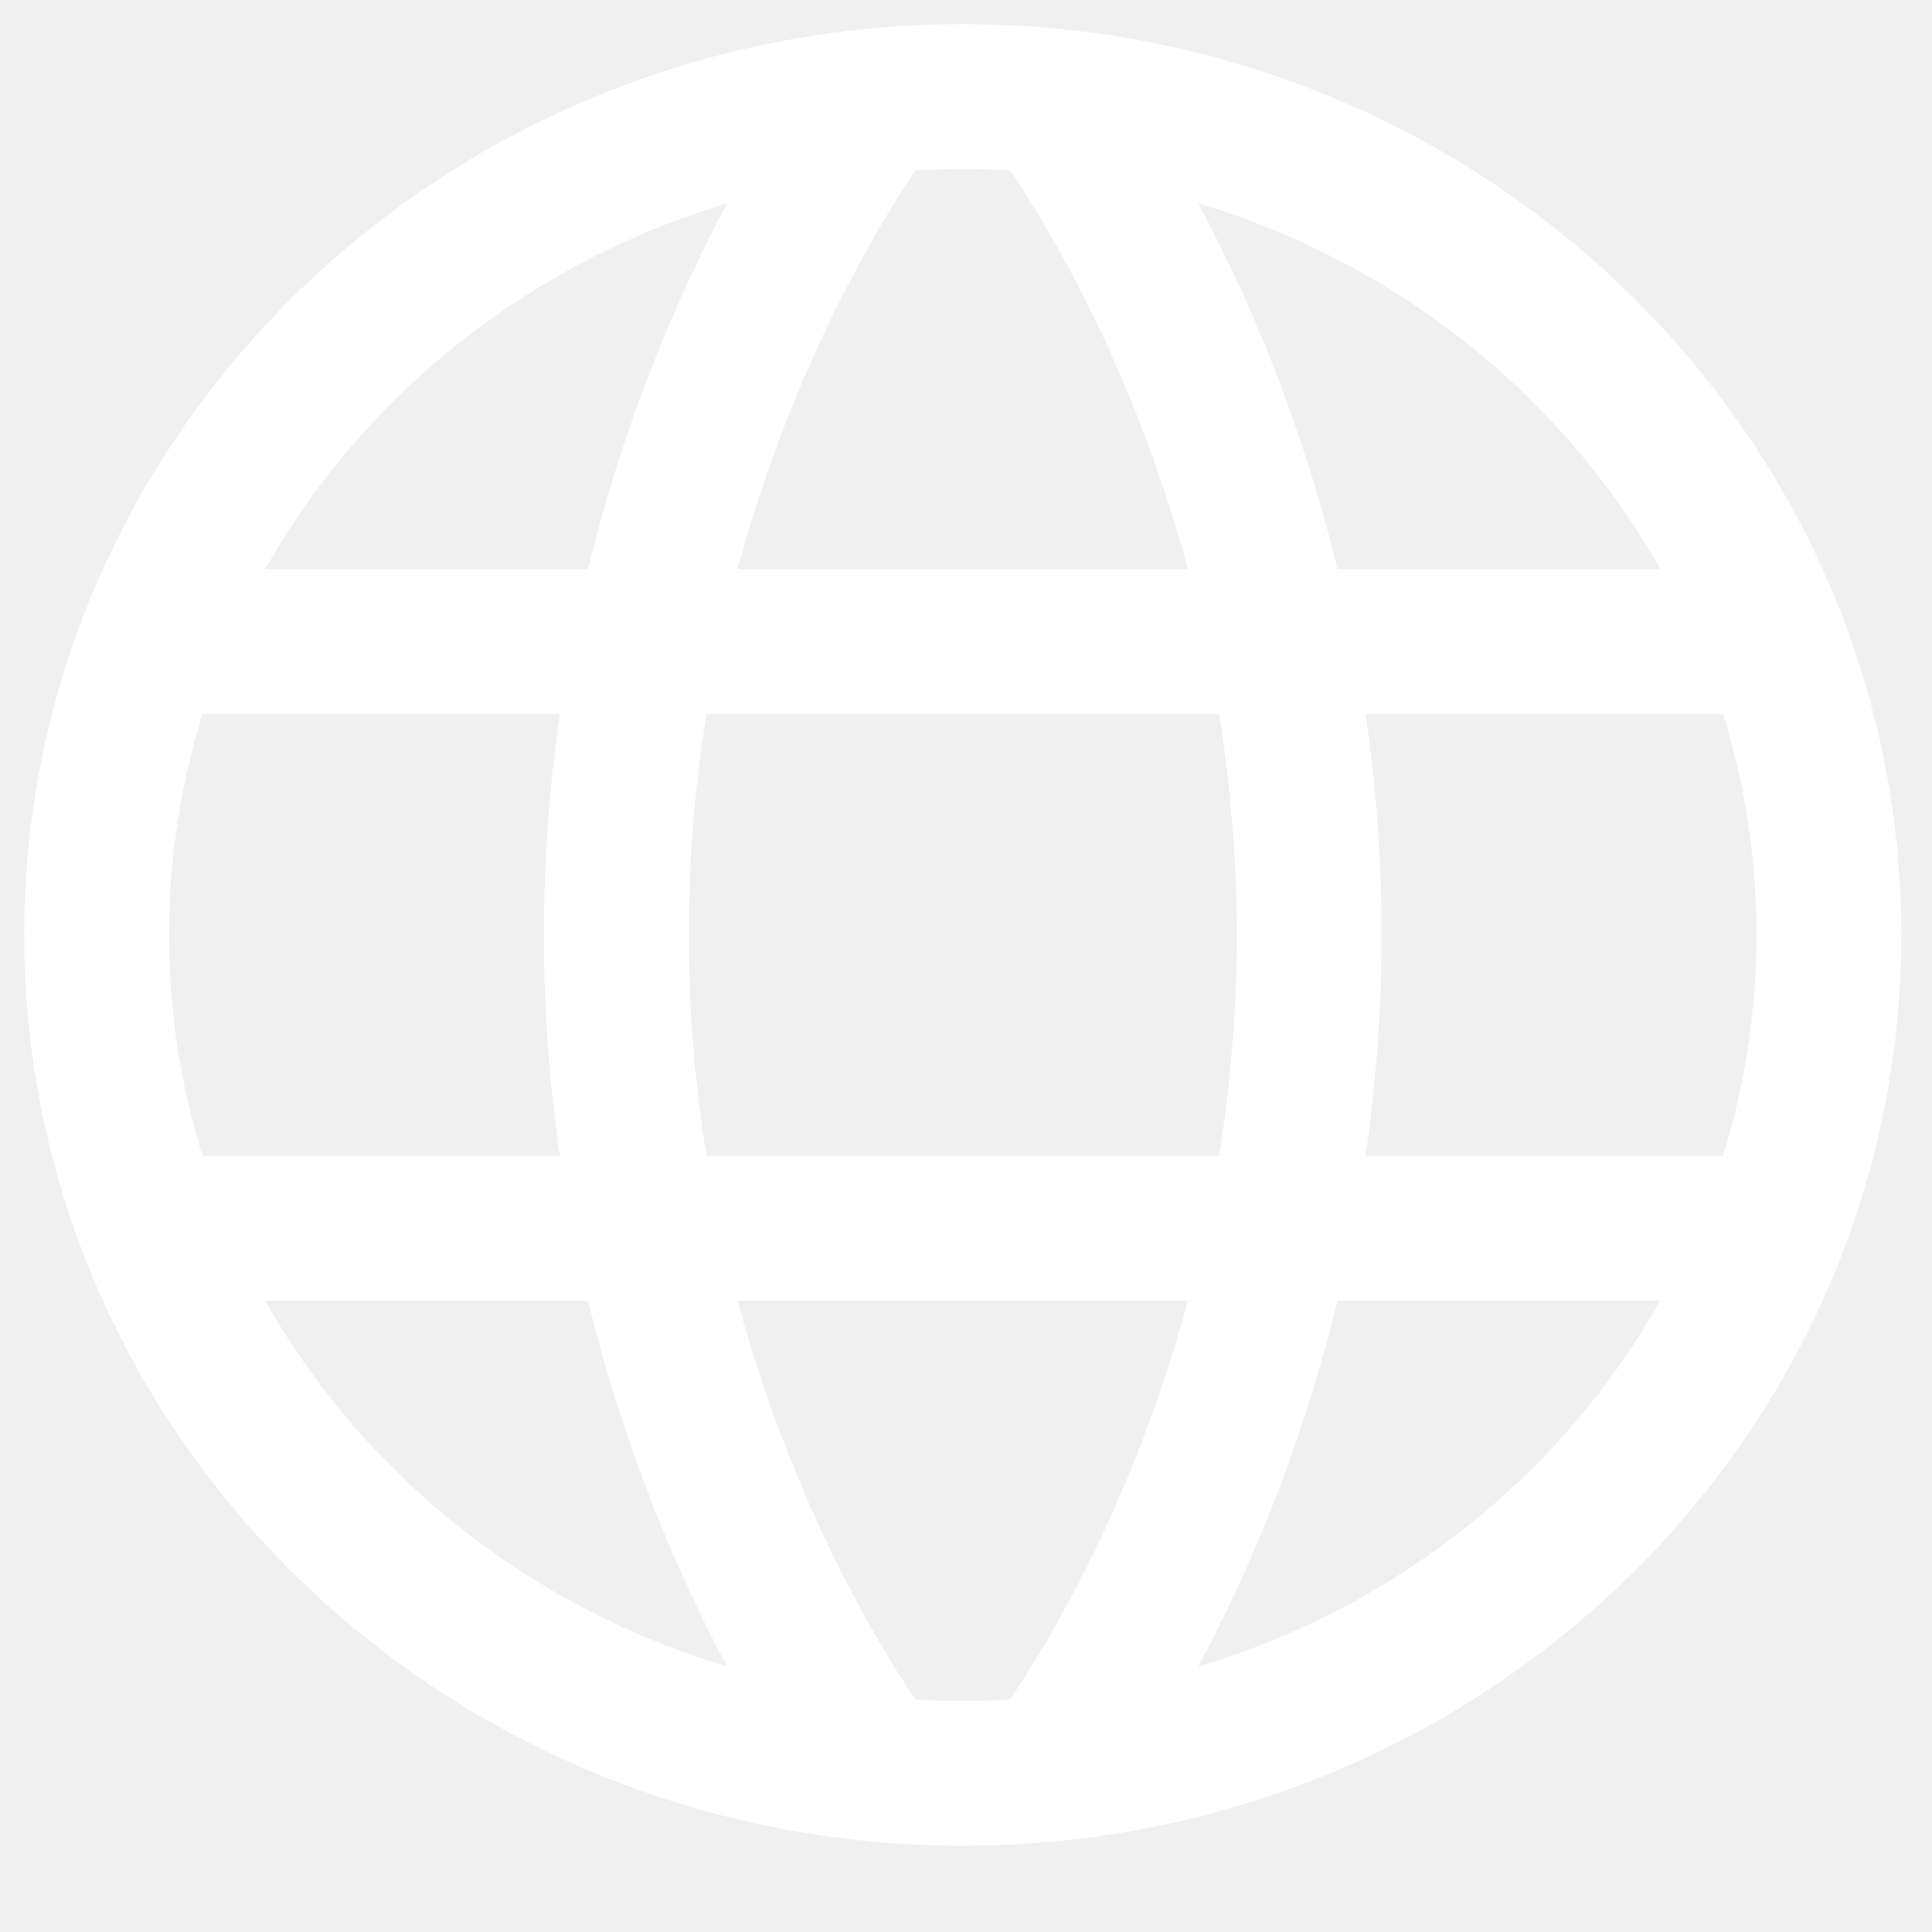
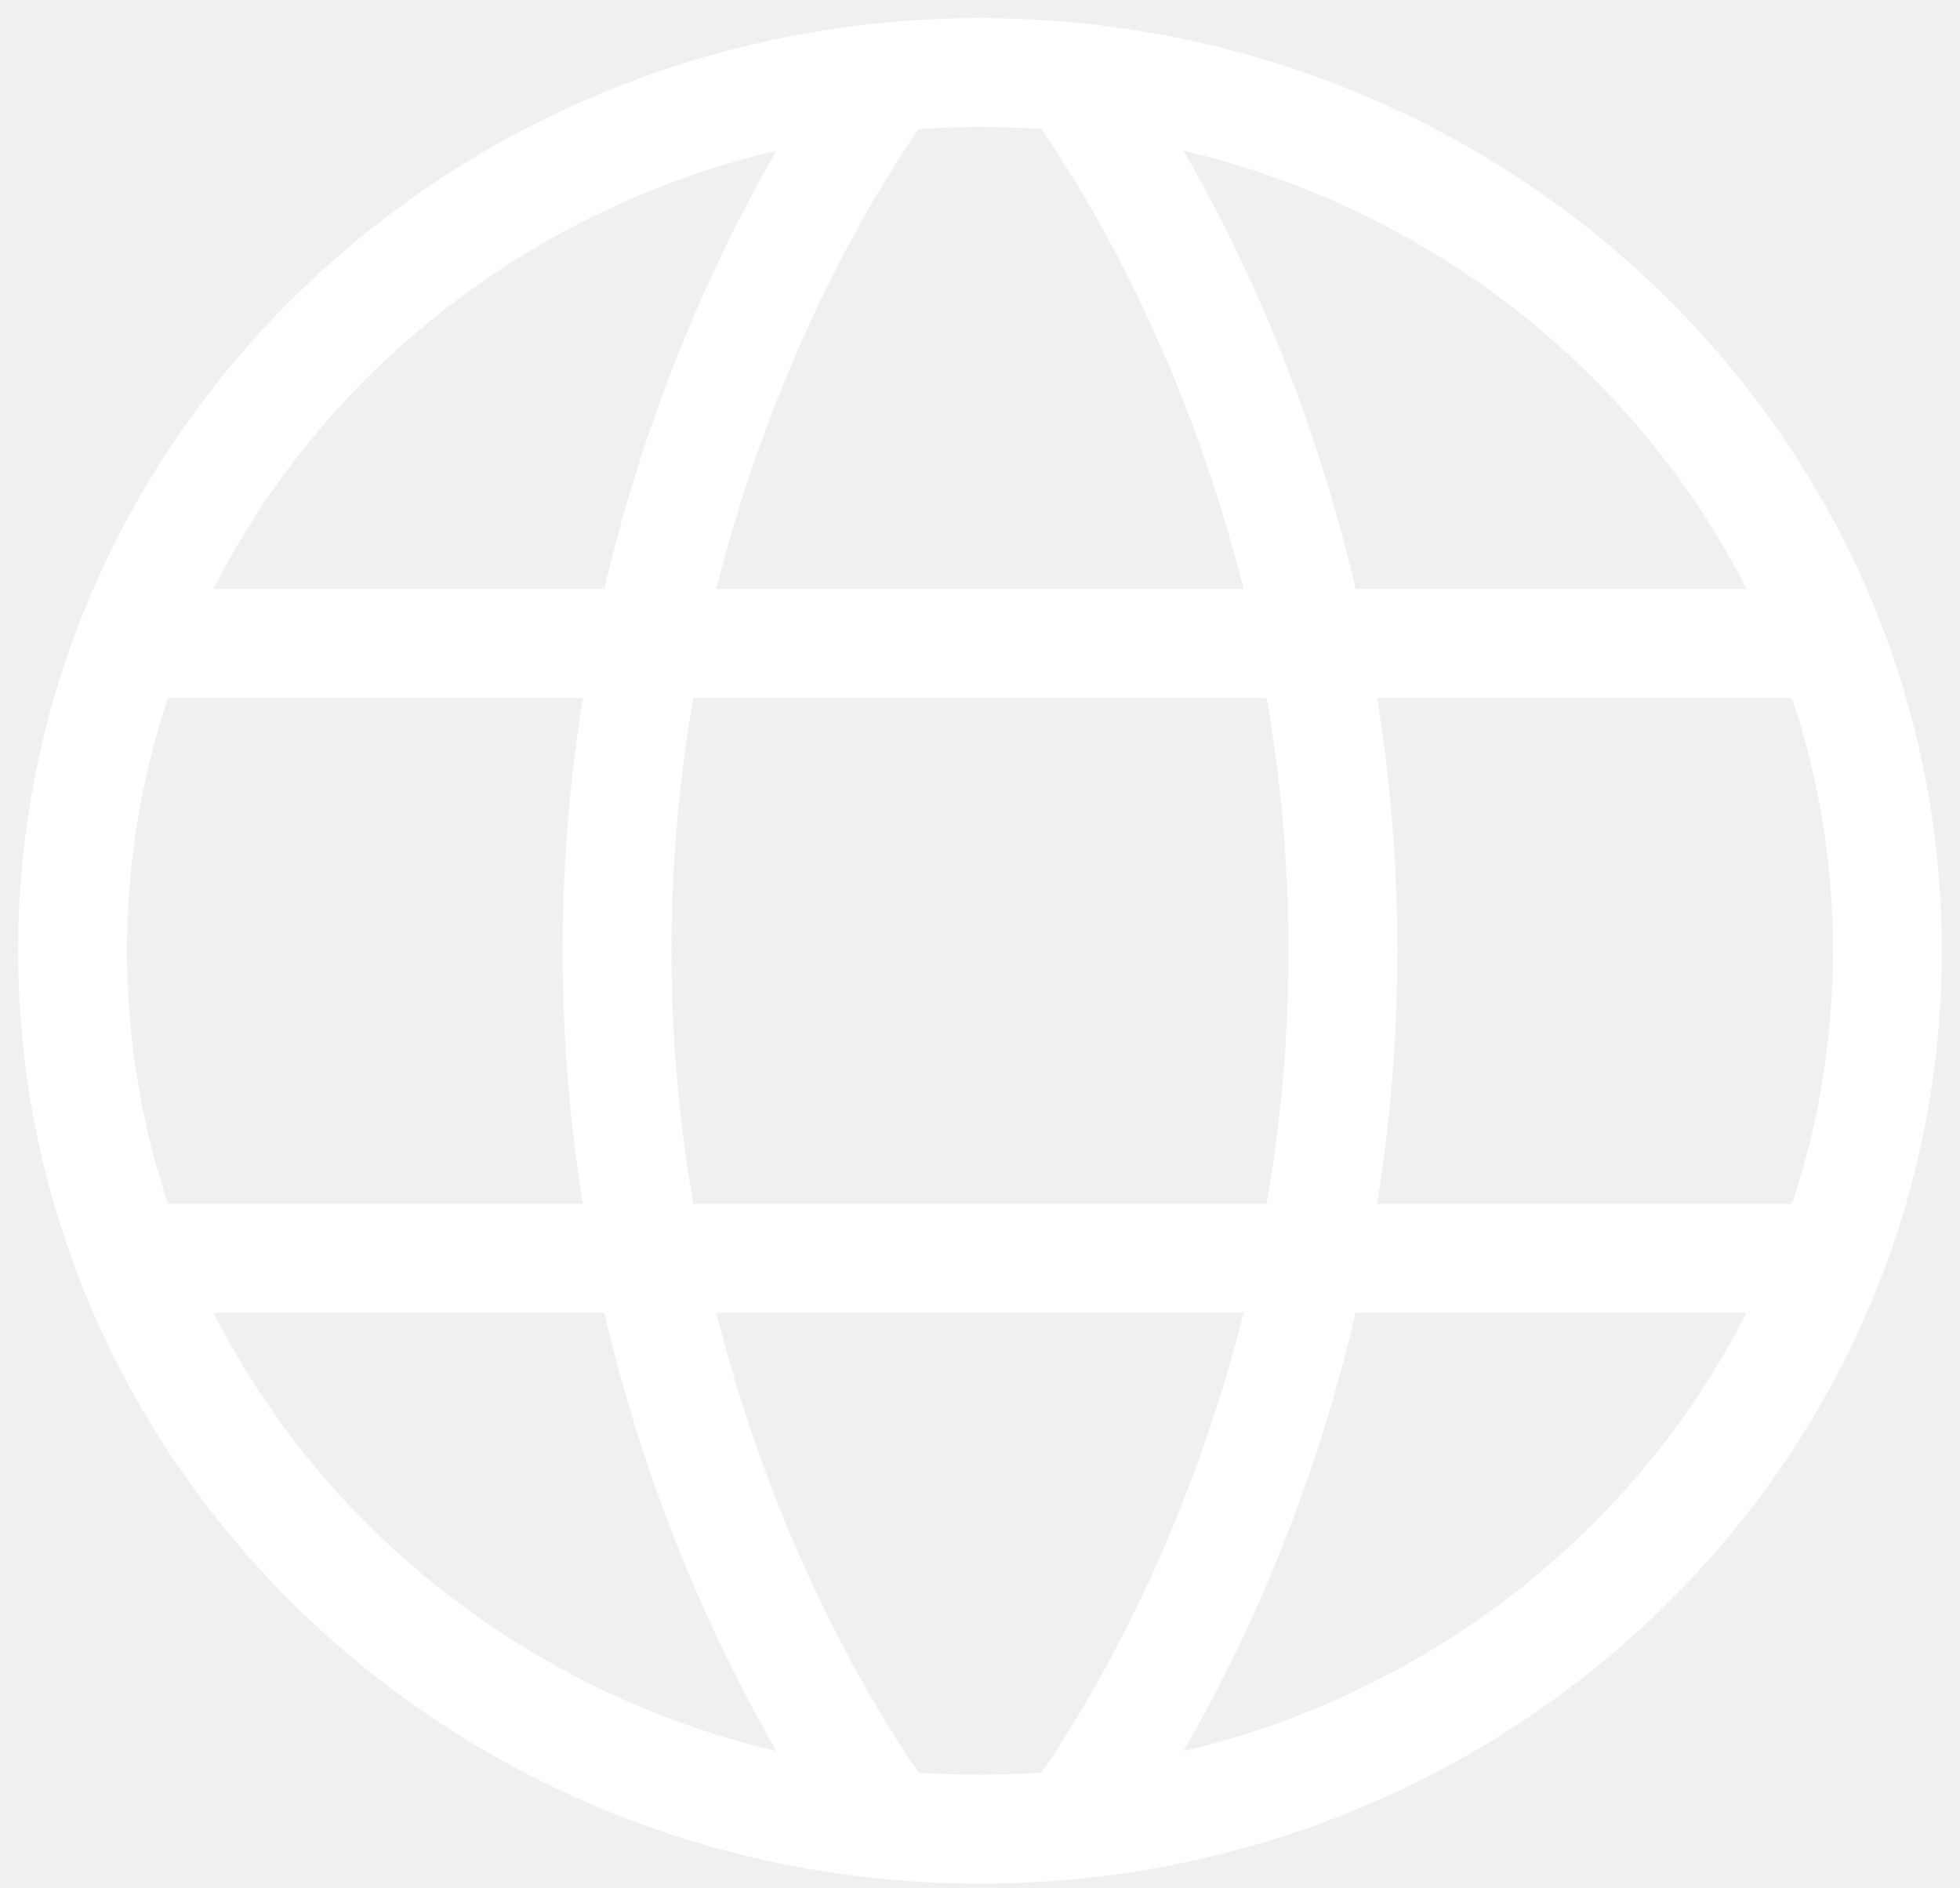
- <svg xmlns="http://www.w3.org/2000/svg" width="20" height="20" viewBox="0 0 20 20" fill="none">
-   <path d="M1 9.678C1 14.471 5.014 18.357 9.967 18.357C14.919 18.357 18.933 14.471 18.933 9.678C18.933 4.885 14.919 1 9.967 1C5.014 1 1 4.885 1 9.678Z" stroke="white" stroke-width="1.5" stroke-linecap="round" stroke-linejoin="round" />
-   <path d="M10.863 1.043C10.863 1.043 13.553 4.471 13.553 9.678C13.553 14.885 10.863 18.313 10.863 18.313M9.07 18.313C9.07 18.313 6.38 14.885 6.38 9.678C6.38 4.471 9.07 1.043 9.07 1.043M1.564 12.716H18.368M1.564 6.641H18.368" stroke="white" stroke-width="1.5" stroke-linecap="round" stroke-linejoin="round" />
+ <svg xmlns="http://www.w3.org/2000/svg" width="27" height="26" viewBox="0 0 27 26" fill="none">
+   <path d="M1 13.098C1 19.78 6.596 25.196 13.5 25.196C20.404 25.196 26 19.78 26 13.098C26 6.416 20.404 1 13.5 1C6.596 1 1 6.416 1 13.098Z" stroke="white" stroke-width="1.5" stroke-linecap="round" stroke-linejoin="round" />
+   <path d="M14.75 1.061C14.75 1.061 18.5 5.839 18.5 13.098C18.5 20.357 14.75 25.135 14.75 25.135M12.25 25.135C12.25 25.135 8.5 20.357 8.5 13.098C8.5 5.839 12.25 1.061 12.25 1.061M1.787 17.332H25.212M1.787 8.864H25.212" stroke="white" stroke-width="1.5" stroke-linecap="round" stroke-linejoin="round" />
</svg>
